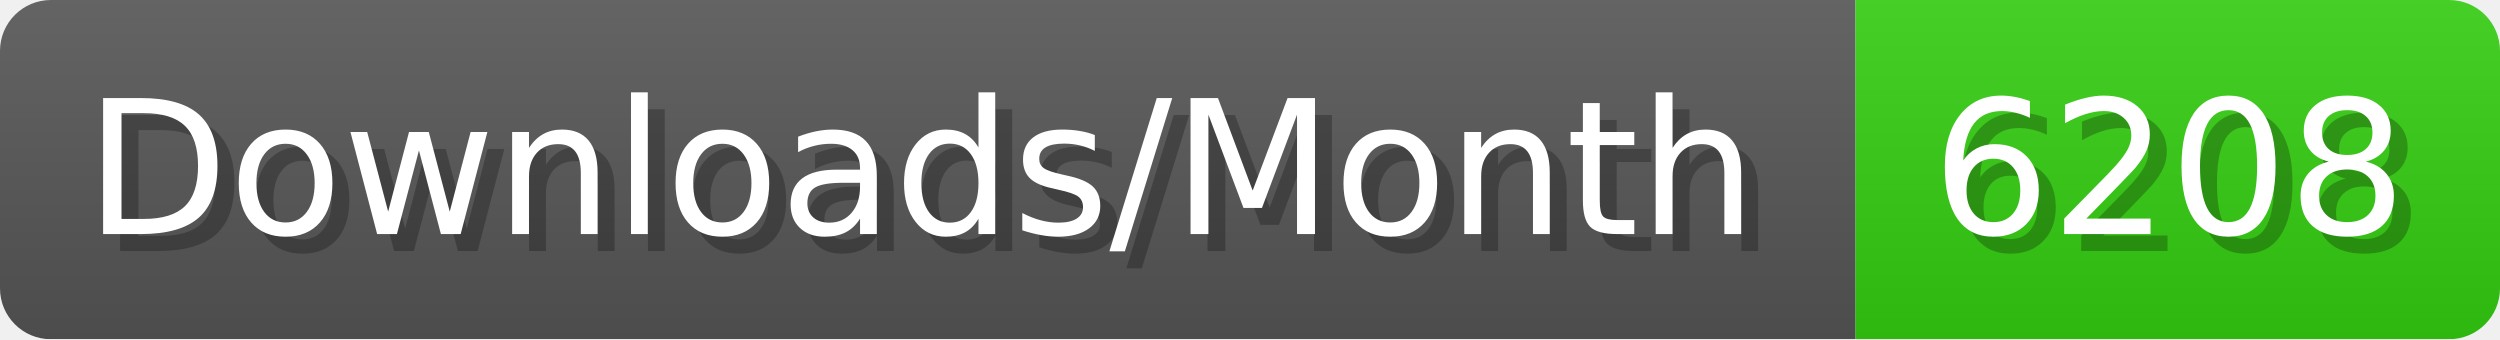
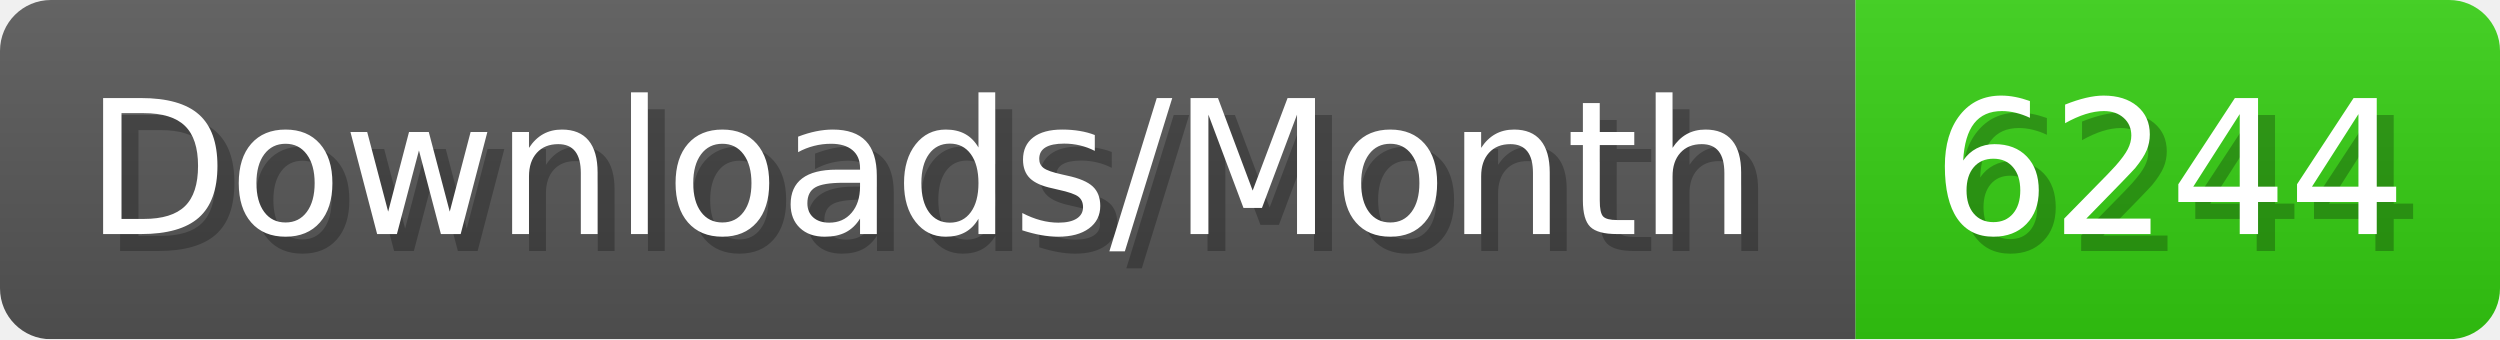
- <svg xmlns="http://www.w3.org/2000/svg" width="147.4" height="20" viewBox="0 0 1474 200" role="img" aria-label="Downloads/Month: 6208">
+ <svg xmlns="http://www.w3.org/2000/svg" width="147.4" height="20" viewBox="0 0 1474 200" role="img" aria-label="Downloads/Month: 6244">
  <linearGradient id="YlXUI" x2="0" y2="100%">
    <stop offset="0" stop-opacity=".1" stop-color="#EEE" />
    <stop offset="1" stop-opacity=".1" />
  </linearGradient>
  <mask id="JHhop">
    <rect width="1474" height="200" rx="30" fill="#FFF" />
  </mask>
  <g mask="url(#JHhop)">
    <rect width="1094" height="200" fill="#555" />
    <rect width="380" height="200" fill="#3C1" x="1094" />
    <rect width="1474" height="200" fill="url(#YlXUI)" />
  </g>
  <g aria-hidden="true" fill="#fff" text-anchor="start" font-family="Verdana,DejaVu Sans,sans-serif" font-size="110">
    <text x="60" y="148" textLength="994" fill="#000" opacity="0.25">Downloads/Month</text>
    <text x="50" y="138" textLength="994">Downloads/Month</text>
-     <text x="1149" y="148" textLength="280" fill="#000" opacity="0.25">6208</text>
-     <text x="1139" y="138" textLength="280">6208</text>
+     <text x="1149" y="148" textLength="280" fill="#000" opacity="0.25">6244</text>
+     <text x="1139" y="138" textLength="280">6244</text>
  </g>
</svg>
